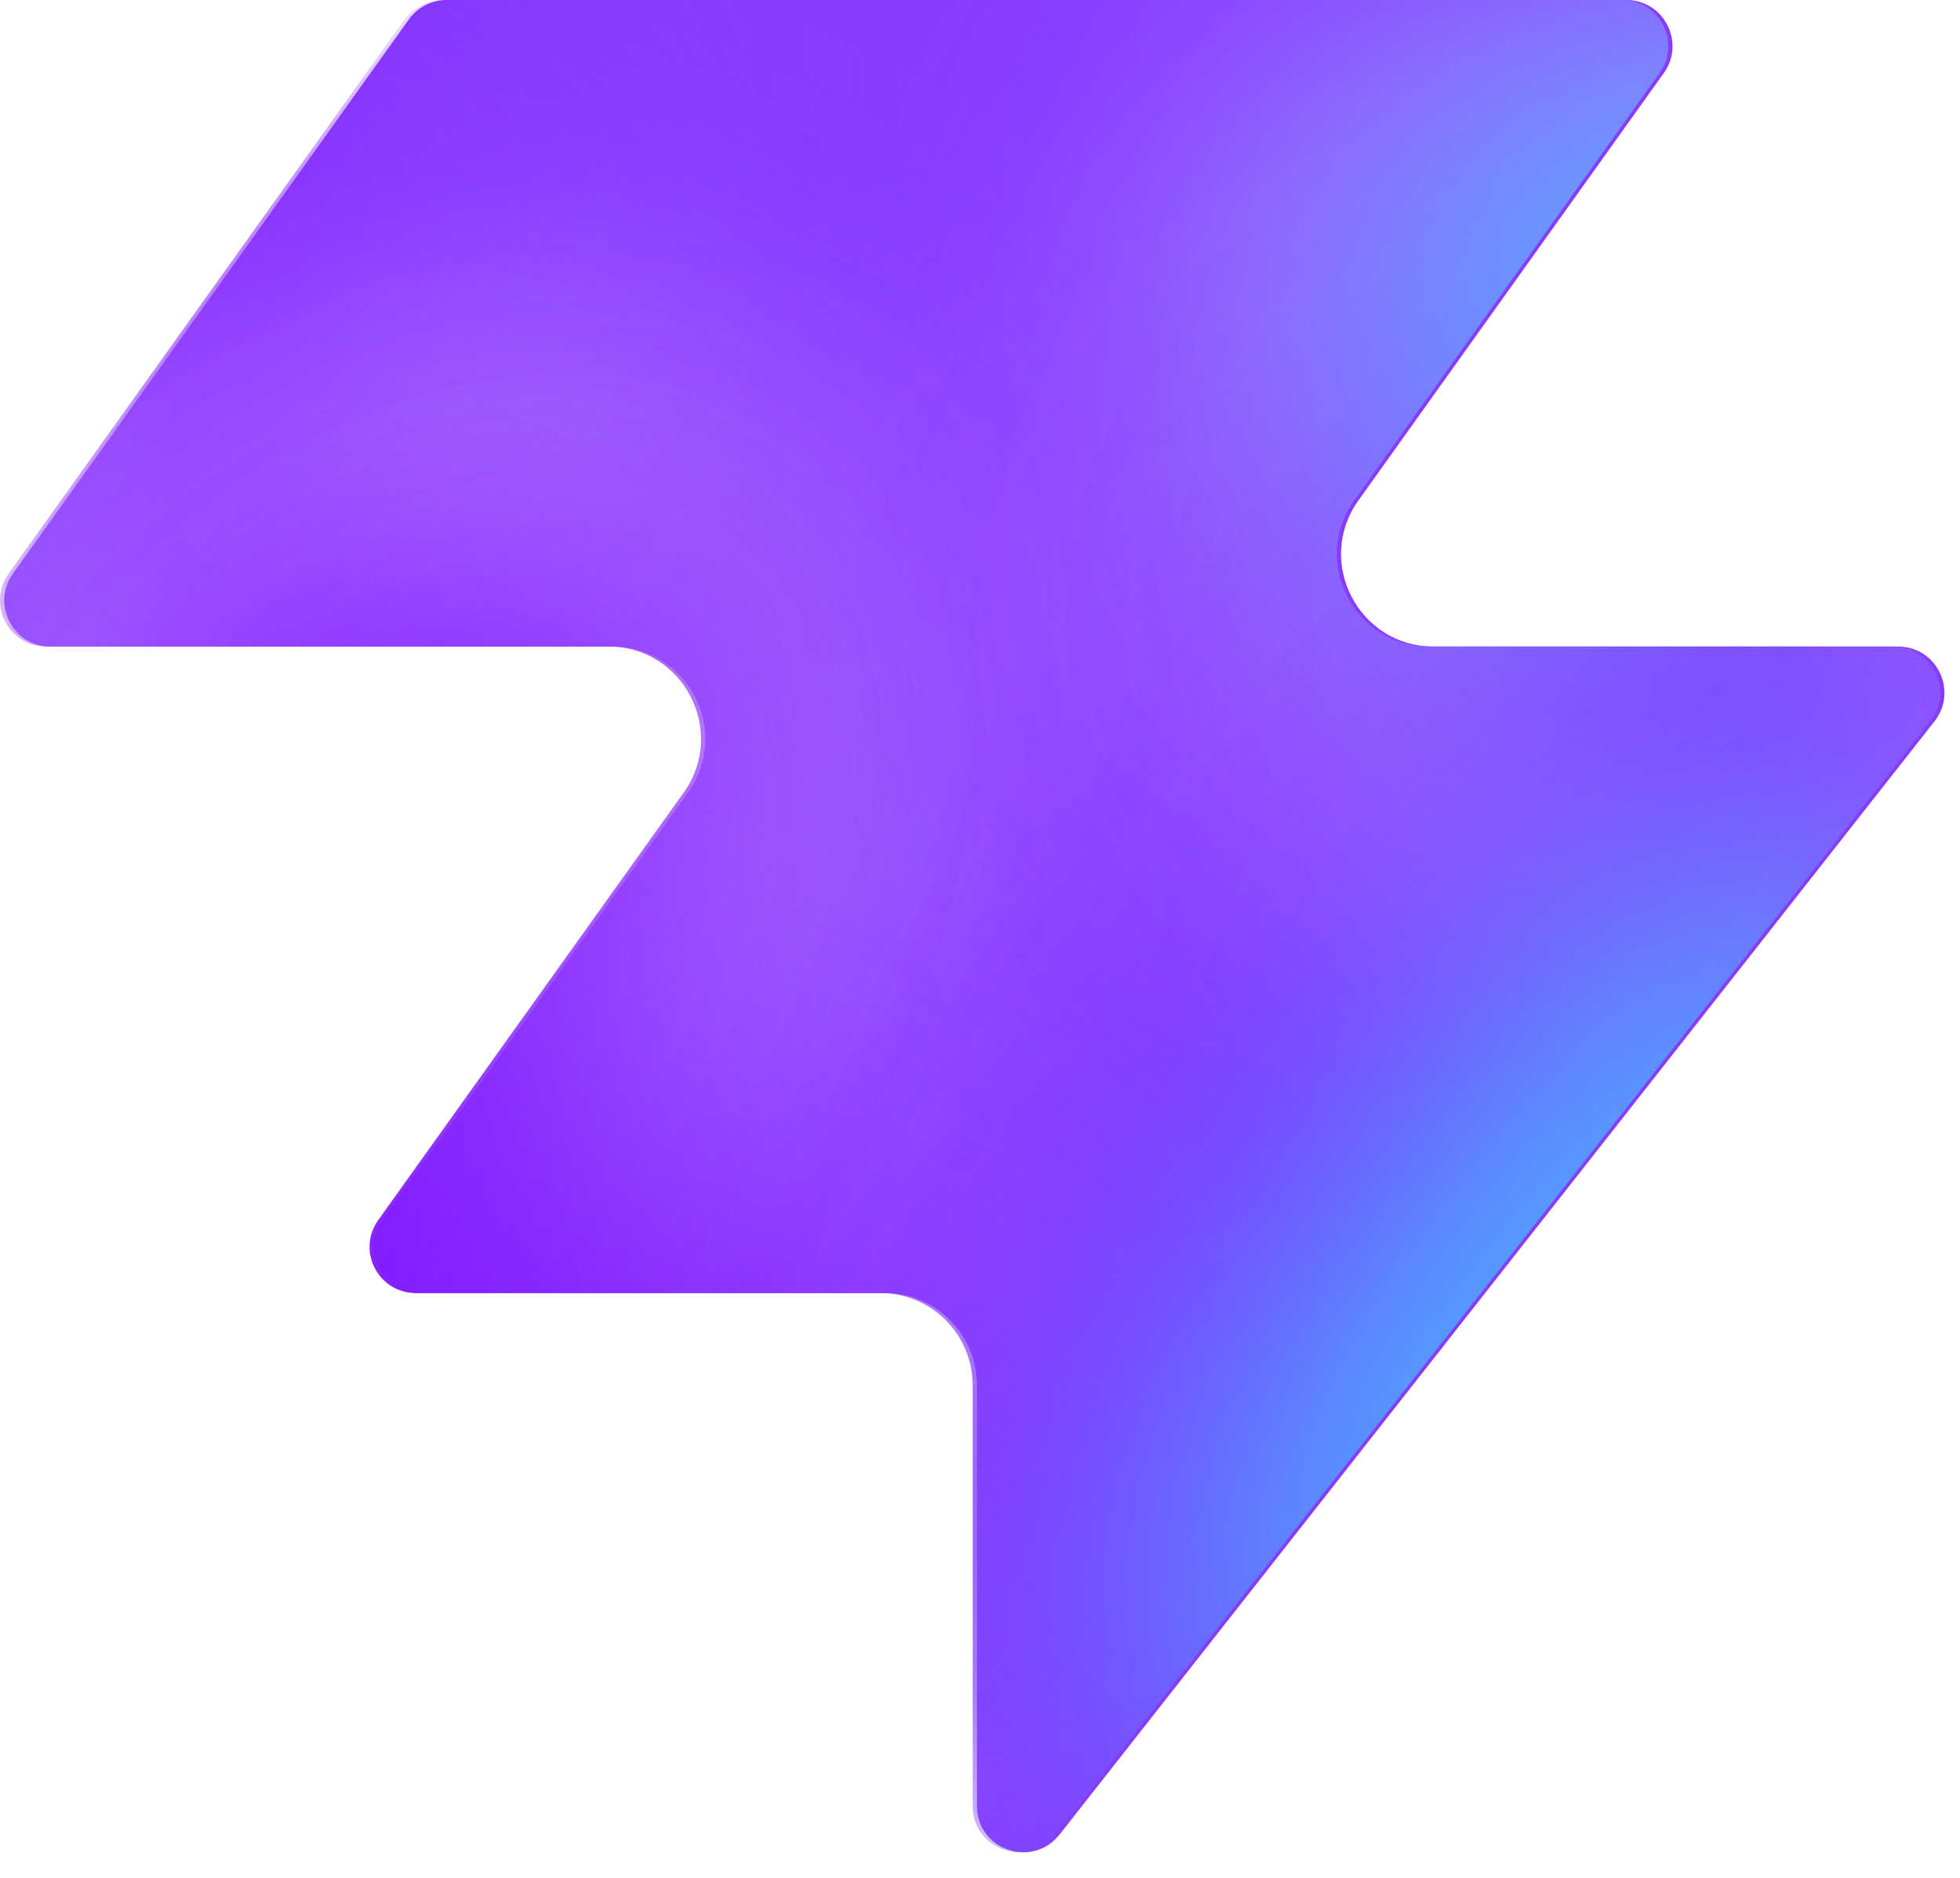
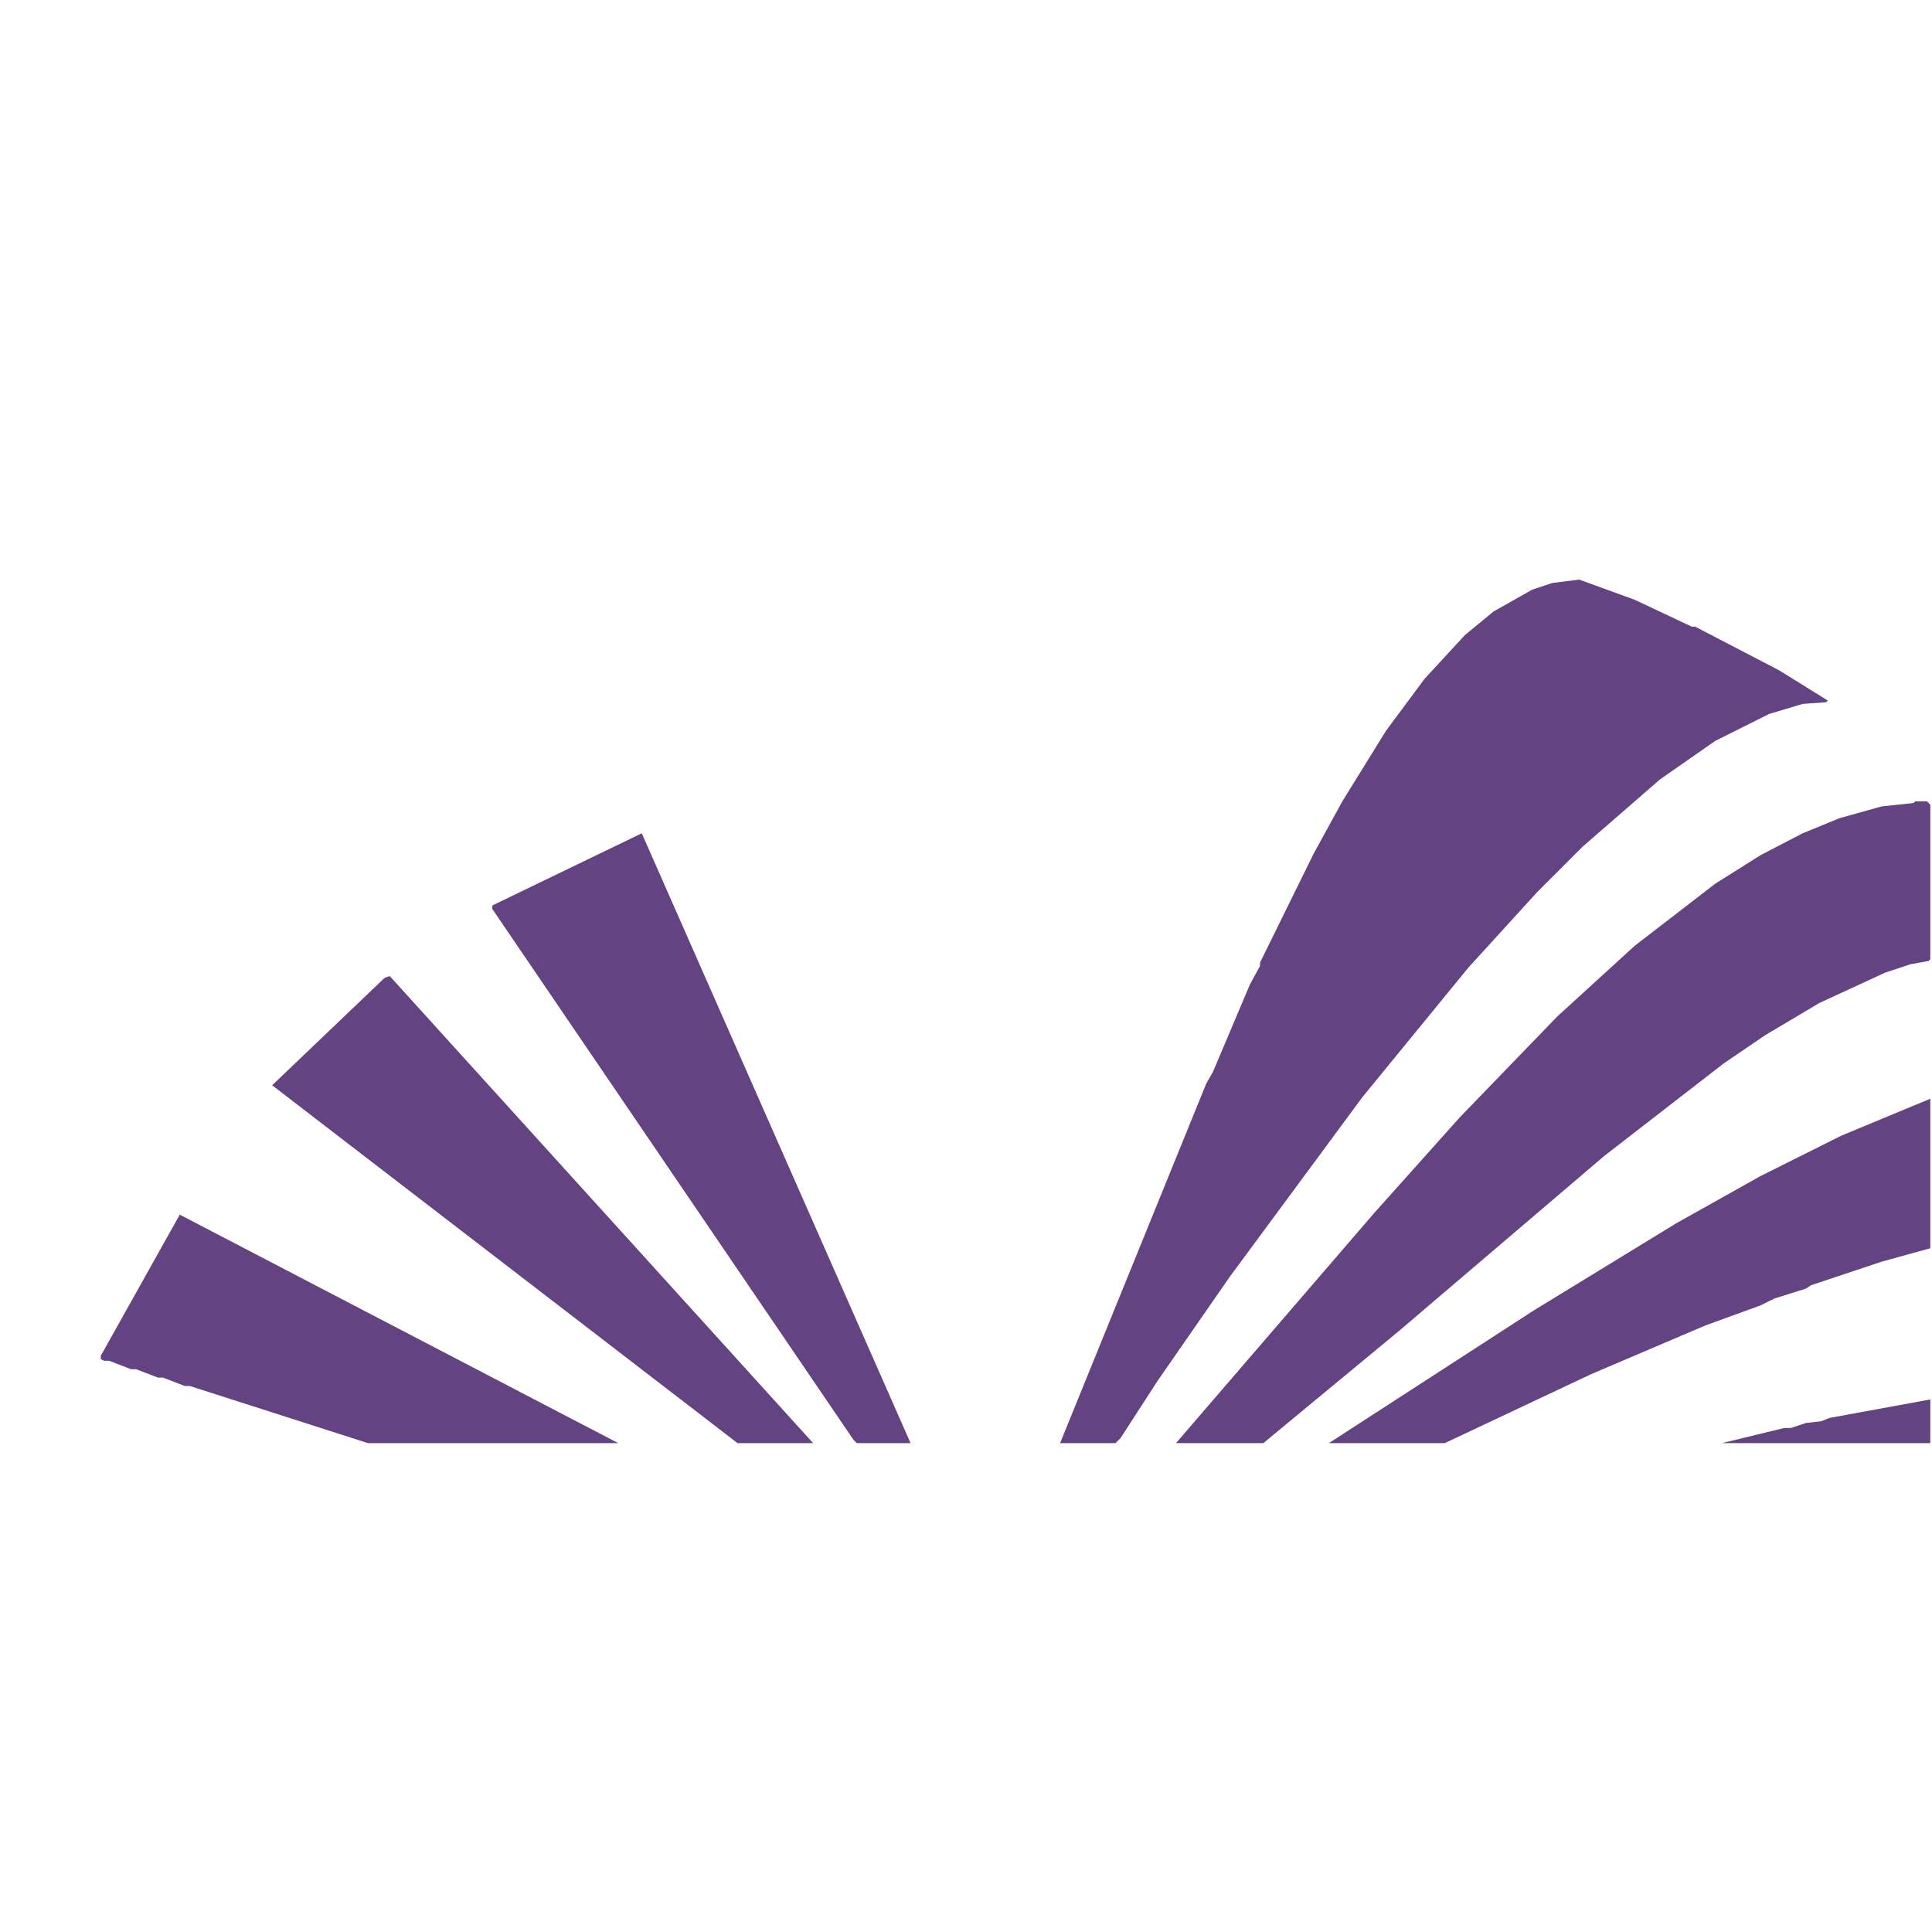
- <svg xmlns="http://www.w3.org/2000/svg" width="48" height="46" fill="none" viewBox="0 0 48 46">
-   <path fill="#863bff" d="M25.946 44.938c-.664.845-2.021.375-2.021-.698V33.937a2.26 2.26 0 0 0-2.262-2.262H10.287c-.92 0-1.456-1.04-.92-1.788l7.48-10.471c1.07-1.497 0-3.578-1.842-3.578H1.237c-.92 0-1.456-1.04-.92-1.788L10.013.474c.214-.297.556-.474.92-.474h28.894c.92 0 1.456 1.04.92 1.788l-7.48 10.471c-1.07 1.498 0 3.579 1.842 3.579h11.377c.943 0 1.473 1.088.89 1.83L25.947 44.94z" style="fill:#863bff;fill:color(display-p3 .525 .23 1);fill-opacity:1" />
-   <mask id="a" width="48" height="46" x="0" y="0" maskUnits="userSpaceOnUse" style="mask-type:alpha">
-     <path fill="#000" d="M25.842 44.938c-.664.844-2.021.375-2.021-.698V33.937a2.26 2.26 0 0 0-2.262-2.262H10.183c-.92 0-1.456-1.04-.92-1.788l7.48-10.471c1.07-1.498 0-3.579-1.842-3.579H1.133c-.92 0-1.456-1.04-.92-1.787L9.91.473c.214-.297.556-.474.92-.474h28.894c.92 0 1.456 1.04.92 1.788l-7.48 10.471c-1.07 1.498 0 3.578 1.842 3.578h11.377c.943 0 1.473 1.088.89 1.832L25.843 44.94z" style="fill:#000;fill-opacity:1" />
-   </mask>
-   <g mask="url(#a)">
-     <g filter="url(#b)">
-       <ellipse cx="5.508" cy="14.704" fill="#ede6ff" rx="5.508" ry="14.704" style="fill:#ede6ff;fill:color(display-p3 .927 .903 1);fill-opacity:1" transform="matrix(.00324 1 1 -.00324 -4.47 31.516)" />
-     </g>
-     <g filter="url(#c)">
-       <ellipse cx="10.399" cy="29.851" fill="#ede6ff" rx="10.399" ry="29.851" style="fill:#ede6ff;fill:color(display-p3 .927 .903 1);fill-opacity:1" transform="matrix(.00324 1 1 -.00324 -39.328 7.883)" />
-     </g>
-     <g filter="url(#d)">
-       <ellipse cx="5.508" cy="30.487" fill="#7e14ff" rx="5.508" ry="30.487" style="fill:#7e14ff;fill:color(display-p3 .492 .077 1);fill-opacity:1" transform="rotate(89.814 -25.913 -14.639)scale(1 -1)" />
-     </g>
-     <g filter="url(#e)">
-       <ellipse cx="5.508" cy="30.599" fill="#7e14ff" rx="5.508" ry="30.599" style="fill:#7e14ff;fill:color(display-p3 .492 .077 1);fill-opacity:1" transform="rotate(89.814 -32.644 -3.334)scale(1 -1)" />
-     </g>
-     <g filter="url(#f)">
-       <ellipse cx="5.508" cy="30.599" fill="#7e14ff" rx="5.508" ry="30.599" style="fill:#7e14ff;fill:color(display-p3 .492 .077 1);fill-opacity:1" transform="matrix(.00324 1 1 -.00324 -34.34 30.47)" />
-     </g>
-     <g filter="url(#g)">
-       <ellipse cx="14.072" cy="22.078" fill="#ede6ff" rx="14.072" ry="22.078" style="fill:#ede6ff;fill:color(display-p3 .927 .903 1);fill-opacity:1" transform="rotate(93.35 24.506 48.493)scale(-1 1)" />
-     </g>
-     <g filter="url(#h)">
-       <ellipse cx="3.47" cy="21.501" fill="#7e14ff" rx="3.47" ry="21.501" style="fill:#7e14ff;fill:color(display-p3 .492 .077 1);fill-opacity:1" transform="rotate(89.009 28.708 47.59)scale(-1 1)" />
-     </g>
-     <g filter="url(#i)">
-       <ellipse cx="3.47" cy="21.501" fill="#7e14ff" rx="3.47" ry="21.501" style="fill:#7e14ff;fill:color(display-p3 .492 .077 1);fill-opacity:1" transform="rotate(89.009 28.708 47.59)scale(-1 1)" />
-     </g>
-     <g filter="url(#j)">
-       <ellipse cx=".387" cy="8.972" fill="#7e14ff" rx="4.407" ry="29.108" style="fill:#7e14ff;fill:color(display-p3 .492 .077 1);fill-opacity:1" transform="rotate(39.51 .387 8.972)" />
-     </g>
-     <g filter="url(#k)">
-       <ellipse cx="47.523" cy="-6.092" fill="#7e14ff" rx="4.407" ry="29.108" style="fill:#7e14ff;fill:color(display-p3 .492 .077 1);fill-opacity:1" transform="rotate(37.892 47.523 -6.092)" />
-     </g>
-     <g filter="url(#l)">
-       <ellipse cx="41.412" cy="6.333" fill="#47bfff" rx="5.971" ry="9.665" style="fill:#47bfff;fill:color(display-p3 .28 .748 1);fill-opacity:1" transform="rotate(37.892 41.412 6.333)" />
-     </g>
-     <g filter="url(#m)">
-       <ellipse cx="-1.879" cy="38.332" fill="#7e14ff" rx="4.407" ry="29.108" style="fill:#7e14ff;fill:color(display-p3 .492 .077 1);fill-opacity:1" transform="rotate(37.892 -1.88 38.332)" />
-     </g>
-     <g filter="url(#n)">
-       <ellipse cx="-1.879" cy="38.332" fill="#7e14ff" rx="4.407" ry="29.108" style="fill:#7e14ff;fill:color(display-p3 .492 .077 1);fill-opacity:1" transform="rotate(37.892 -1.88 38.332)" />
-     </g>
-     <g filter="url(#o)">
-       <ellipse cx="35.651" cy="29.907" fill="#7e14ff" rx="4.407" ry="29.108" style="fill:#7e14ff;fill:color(display-p3 .492 .077 1);fill-opacity:1" transform="rotate(37.892 35.651 29.907)" />
-     </g>
-     <g filter="url(#p)">
-       <ellipse cx="38.418" cy="32.4" fill="#47bfff" rx="5.971" ry="15.297" style="fill:#47bfff;fill:color(display-p3 .28 .748 1);fill-opacity:1" transform="rotate(37.892 38.418 32.4)" />
-     </g>
-   </g>
-   <defs>
-     <filter id="b" width="60.045" height="41.654" x="-19.77" y="16.149" color-interpolation-filters="sRGB" filterUnits="userSpaceOnUse">
-       <feFlood flood-opacity="0" result="BackgroundImageFix" />
-       <feBlend in="SourceGraphic" in2="BackgroundImageFix" result="shape" />
-       <feGaussianBlur result="effect1_foregroundBlur_2002_17158" stdDeviation="7.659" />
-     </filter>
-     <filter id="c" width="90.34" height="51.437" x="-54.613" y="-7.533" color-interpolation-filters="sRGB" filterUnits="userSpaceOnUse">
-       <feFlood flood-opacity="0" result="BackgroundImageFix" />
-       <feBlend in="SourceGraphic" in2="BackgroundImageFix" result="shape" />
-       <feGaussianBlur result="effect1_foregroundBlur_2002_17158" stdDeviation="7.659" />
-     </filter>
-     <filter id="d" width="79.355" height="29.4" x="-49.64" y="2.03" color-interpolation-filters="sRGB" filterUnits="userSpaceOnUse">
-       <feFlood flood-opacity="0" result="BackgroundImageFix" />
-       <feBlend in="SourceGraphic" in2="BackgroundImageFix" result="shape" />
-       <feGaussianBlur result="effect1_foregroundBlur_2002_17158" stdDeviation="4.596" />
-     </filter>
-     <filter id="e" width="79.579" height="29.4" x="-45.045" y="20.029" color-interpolation-filters="sRGB" filterUnits="userSpaceOnUse">
-       <feFlood flood-opacity="0" result="BackgroundImageFix" />
-       <feBlend in="SourceGraphic" in2="BackgroundImageFix" result="shape" />
-       <feGaussianBlur result="effect1_foregroundBlur_2002_17158" stdDeviation="4.596" />
-     </filter>
-     <filter id="f" width="79.579" height="29.4" x="-43.513" y="21.178" color-interpolation-filters="sRGB" filterUnits="userSpaceOnUse">
-       <feFlood flood-opacity="0" result="BackgroundImageFix" />
-       <feBlend in="SourceGraphic" in2="BackgroundImageFix" result="shape" />
-       <feGaussianBlur result="effect1_foregroundBlur_2002_17158" stdDeviation="4.596" />
-     </filter>
-     <filter id="g" width="74.749" height="58.852" x="15.756" y="-17.901" color-interpolation-filters="sRGB" filterUnits="userSpaceOnUse">
-       <feFlood flood-opacity="0" result="BackgroundImageFix" />
-       <feBlend in="SourceGraphic" in2="BackgroundImageFix" result="shape" />
-       <feGaussianBlur result="effect1_foregroundBlur_2002_17158" stdDeviation="7.659" />
-     </filter>
-     <filter id="h" width="61.377" height="25.362" x="23.548" y="2.284" color-interpolation-filters="sRGB" filterUnits="userSpaceOnUse">
-       <feFlood flood-opacity="0" result="BackgroundImageFix" />
-       <feBlend in="SourceGraphic" in2="BackgroundImageFix" result="shape" />
-       <feGaussianBlur result="effect1_foregroundBlur_2002_17158" stdDeviation="4.596" />
-     </filter>
-     <filter id="i" width="61.377" height="25.362" x="23.548" y="2.284" color-interpolation-filters="sRGB" filterUnits="userSpaceOnUse">
-       <feFlood flood-opacity="0" result="BackgroundImageFix" />
-       <feBlend in="SourceGraphic" in2="BackgroundImageFix" result="shape" />
-       <feGaussianBlur result="effect1_foregroundBlur_2002_17158" stdDeviation="4.596" />
-     </filter>
-     <filter id="j" width="56.045" height="63.649" x="-27.636" y="-22.853" color-interpolation-filters="sRGB" filterUnits="userSpaceOnUse">
-       <feFlood flood-opacity="0" result="BackgroundImageFix" />
-       <feBlend in="SourceGraphic" in2="BackgroundImageFix" result="shape" />
-       <feGaussianBlur result="effect1_foregroundBlur_2002_17158" stdDeviation="4.596" />
-     </filter>
-     <filter id="k" width="54.814" height="64.646" x="20.116" y="-38.415" color-interpolation-filters="sRGB" filterUnits="userSpaceOnUse">
-       <feFlood flood-opacity="0" result="BackgroundImageFix" />
-       <feBlend in="SourceGraphic" in2="BackgroundImageFix" result="shape" />
-       <feGaussianBlur result="effect1_foregroundBlur_2002_17158" stdDeviation="4.596" />
-     </filter>
-     <filter id="l" width="33.541" height="35.313" x="24.641" y="-11.323" color-interpolation-filters="sRGB" filterUnits="userSpaceOnUse">
-       <feFlood flood-opacity="0" result="BackgroundImageFix" />
-       <feBlend in="SourceGraphic" in2="BackgroundImageFix" result="shape" />
-       <feGaussianBlur result="effect1_foregroundBlur_2002_17158" stdDeviation="4.596" />
-     </filter>
-     <filter id="m" width="54.814" height="64.646" x="-29.286" y="6.009" color-interpolation-filters="sRGB" filterUnits="userSpaceOnUse">
-       <feFlood flood-opacity="0" result="BackgroundImageFix" />
-       <feBlend in="SourceGraphic" in2="BackgroundImageFix" result="shape" />
-       <feGaussianBlur result="effect1_foregroundBlur_2002_17158" stdDeviation="4.596" />
-     </filter>
-     <filter id="n" width="54.814" height="64.646" x="-29.286" y="6.009" color-interpolation-filters="sRGB" filterUnits="userSpaceOnUse">
-       <feFlood flood-opacity="0" result="BackgroundImageFix" />
-       <feBlend in="SourceGraphic" in2="BackgroundImageFix" result="shape" />
-       <feGaussianBlur result="effect1_foregroundBlur_2002_17158" stdDeviation="4.596" />
-     </filter>
-     <filter id="o" width="54.814" height="64.646" x="8.244" y="-2.416" color-interpolation-filters="sRGB" filterUnits="userSpaceOnUse">
-       <feFlood flood-opacity="0" result="BackgroundImageFix" />
-       <feBlend in="SourceGraphic" in2="BackgroundImageFix" result="shape" />
-       <feGaussianBlur result="effect1_foregroundBlur_2002_17158" stdDeviation="4.596" />
-     </filter>
-     <filter id="p" width="39.409" height="43.623" x="18.713" y="10.588" color-interpolation-filters="sRGB" filterUnits="userSpaceOnUse">
-       <feFlood flood-opacity="0" result="BackgroundImageFix" />
-       <feBlend in="SourceGraphic" in2="BackgroundImageFix" result="shape" />
-       <feGaussianBlur result="effect1_foregroundBlur_2002_17158" stdDeviation="4.596" />
-     </filter>
-   </defs>
+ <svg xmlns="http://www.w3.org/2000/svg" viewBox="0 0 1150 1150" width="1150" height="1150">
+   <path fill="#644382" fill-rule="evenodd" transform="translate(0 290)" d="M 1149.00 543.00 L 1089.00 554.00 L 1084.00 556.00 L 1075.00 557.00 L 1066.00 560.00 L 1062.00 560.00 L 1025.00 569.00 L 1149.00 569.00 Z M 60.00 517.00 L 60.00 519.00 L 62.00 520.00 L 65.00 520.00 L 78.00 525.00 L 81.00 525.00 L 94.00 530.00 L 97.00 530.00 L 110.00 535.00 L 113.00 535.00 L 219.00 569.00 L 368.00 569.00 L 107.00 433.00 Z M 1149.00 364.00 L 1096.00 386.00 L 1048.00 410.00 L 998.00 438.00 L 913.00 490.00 L 791.00 569.00 L 860.00 569.00 L 947.00 528.00 L 1015.00 499.00 L 1048.00 487.00 L 1056.00 483.00 L 1075.00 477.00 L 1078.00 475.00 L 1120.00 461.00 L 1149.00 453.00 Z M 162.00 356.00 L 439.00 569.00 L 484.00 569.00 L 232.00 291.00 L 229.00 292.00 Z M 293.00 249.00 L 293.00 251.00 L 508.00 567.00 L 510.00 569.00 L 542.00 569.00 L 382.00 206.00 Z M 1149.00 189.00 L 1147.00 187.00 L 1140.00 187.00 L 1139.00 188.00 L 1120.00 190.00 L 1095.00 197.00 L 1073.00 206.00 L 1048.00 219.00 L 1021.00 236.00 L 973.00 273.00 L 927.00 315.00 L 869.00 375.00 L 818.00 432.00 L 700.00 569.00 L 752.00 569.00 L 833.00 502.00 L 955.00 398.00 L 1026.00 343.00 L 1051.00 326.00 L 1083.00 307.00 L 1122.00 289.00 L 1137.00 284.00 L 1148.00 282.00 L 1149.00 281.00 Z M 1088.00 127.00 L 1059.00 109.00 L 1009.00 83.00 L 1007.00 83.00 L 973.00 67.00 L 940.00 55.00 L 924.00 57.00 L 912.00 61.00 L 889.00 74.00 L 872.00 88.00 L 848.00 114.00 L 825.00 145.00 L 799.00 187.00 L 782.00 218.00 L 750.00 283.00 L 750.00 285.00 L 744.00 296.00 L 722.00 348.00 L 718.00 355.00 L 631.00 569.00 L 664.00 569.00 L 667.00 566.00 L 689.00 532.00 L 732.00 470.00 L 811.00 363.00 L 874.00 286.00 L 915.00 241.00 L 942.00 214.00 L 988.00 174.00 L 1021.00 151.00 L 1053.00 135.00 L 1073.00 129.00 L 1087.00 128.00 Z" />
</svg>
